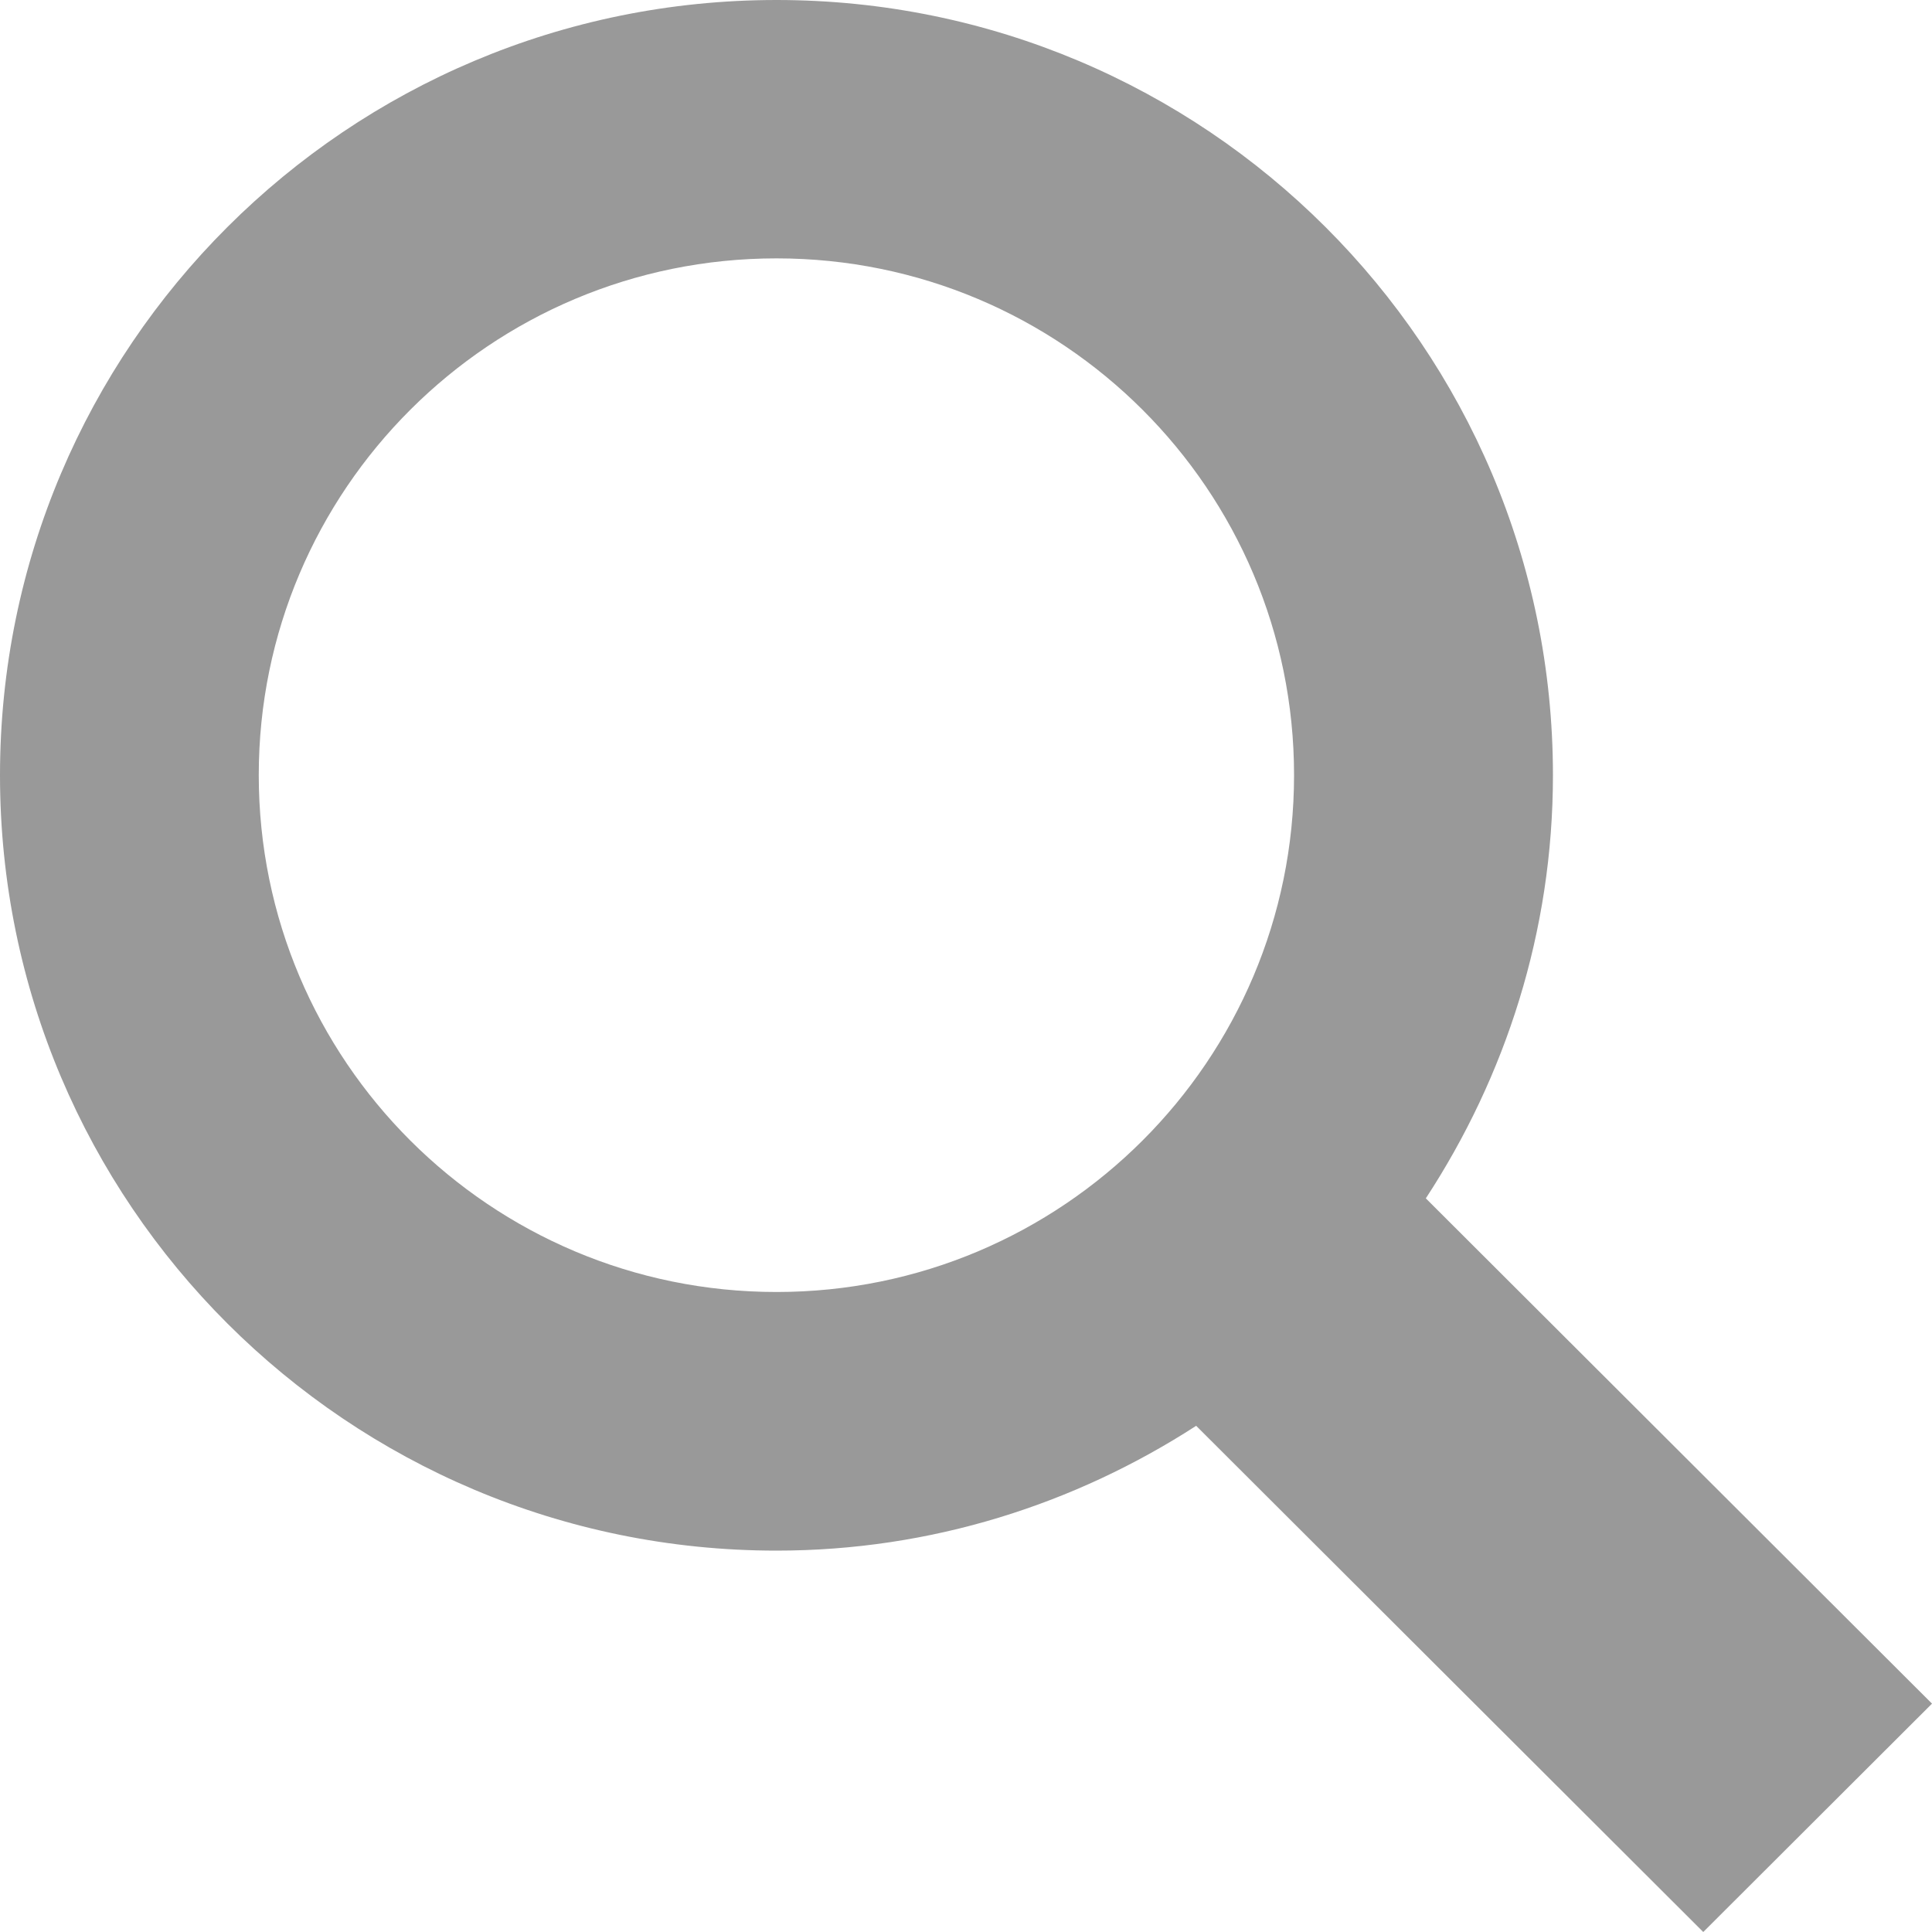
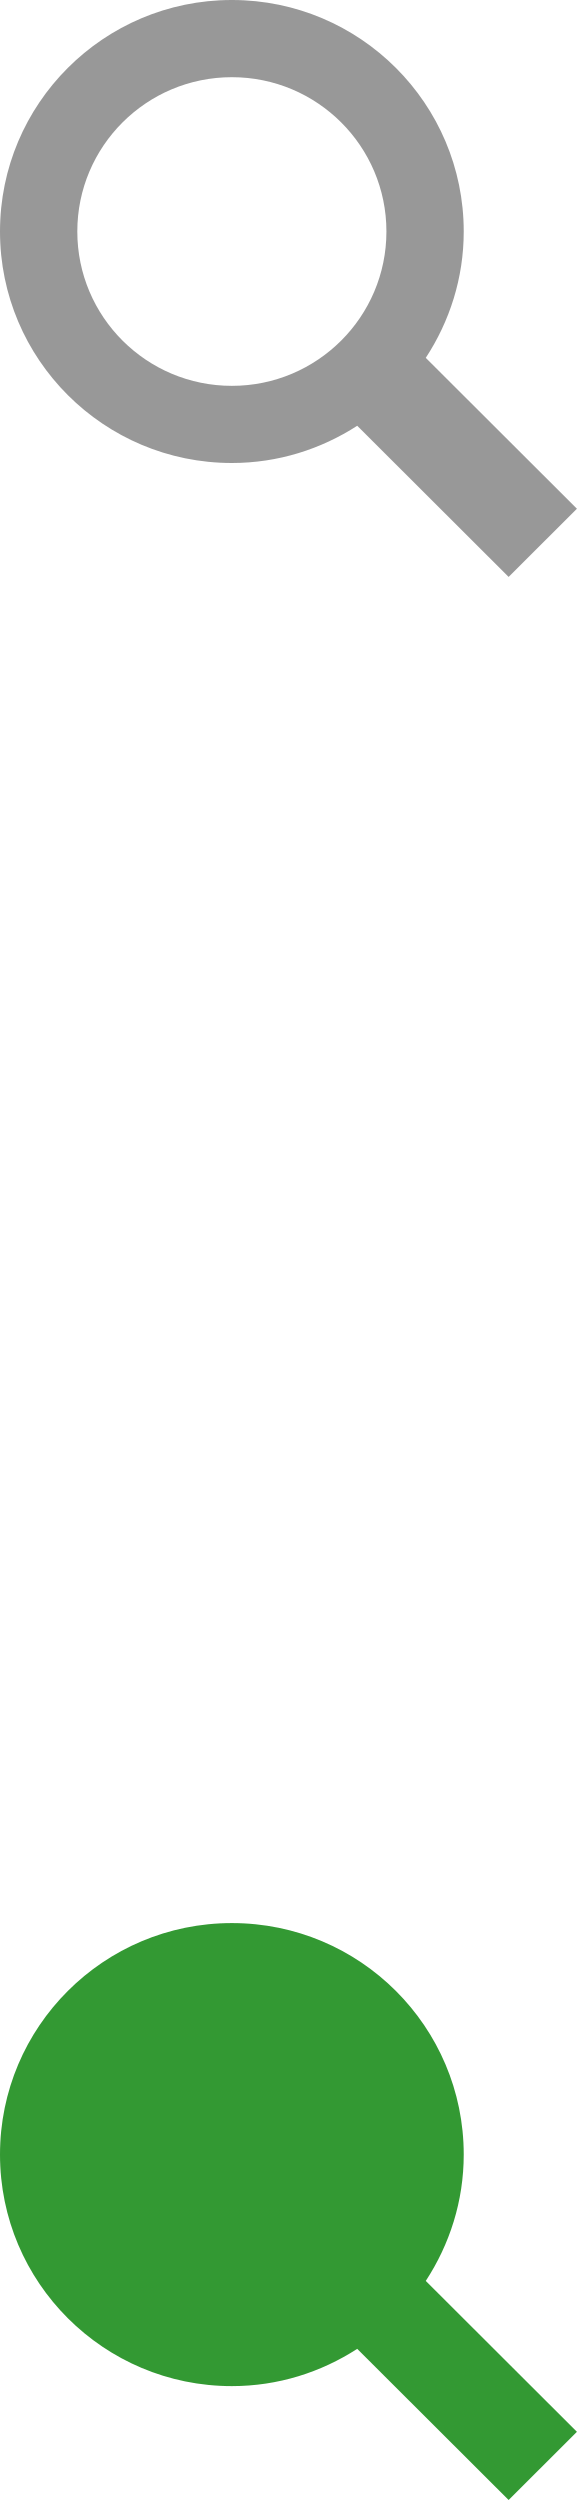
- <svg xmlns="http://www.w3.org/2000/svg" version="1.2" baseProfile="tiny" id="Layer_1" x="0px" y="0px" width="15em" height="15em" viewBox="0 0 15 15" overflow="inherit" xml:space="preserve">
+ <svg xmlns="http://www.w3.org/2000/svg" version="1.2" baseProfile="tiny" id="Layer_1" x="0px" y="0px" width="15em" height="65em" viewBox="0 0 15 65" overflow="inherit" xml:space="preserve">
  <g>
-     <ellipse fill="none" cx="6.029" cy="6.019" rx="4.02" ry="4.012" />
-     <path fill="#999999" d="M12.057,6.019C12.057,2.694,9.357,0,6.029,0C2.699,0,0,2.694,0,6.019s2.699,6.02,6.029,6.02   c1.203,0,2.317-0.361,3.258-0.969L13.224,15L15,13.227l-3.93-3.923C11.689,8.358,12.057,7.232,12.057,6.019z M6.029,10.031   c-2.221,0-4.02-1.797-4.02-4.013s1.799-4.012,4.02-4.012c2.219,0,4.018,1.796,4.018,4.012S8.248,10.031,6.029,10.031z" />
+     <ellipse fill="none" cx="6.029" cy="6.019" rx="4.019" ry="4.012" />
+     <path fill="#989898" d="M12.057,6.019c0-3.32-2.694-6.013-6.018-6.019h-0.02C2.694,0.005,0,2.698,0,6.019   c0,3.324,2.699,6.019,6.029,6.019c1.203,0,2.318-0.361,3.259-0.968L13.224,15L15,13.227l-3.93-3.923   C11.689,8.359,12.057,7.233,12.057,6.019z M6.029,10.032c-2.22,0-4.019-1.797-4.019-4.013c0-2.216,1.799-4.012,4.019-4.012   c2.219,0,4.018,1.796,4.018,4.012C10.047,8.235,8.248,10.032,6.029,10.032z" />
+     <path fill="#339933" d="M12.057,56.019c0-3.324-2.699-6.019-6.028-6.019C2.699,50,0,52.694,0,56.019s2.699,6.02,6.029,6.02   c1.203,0,2.318-0.361,3.259-0.969L13.224,65L15,63.227l-3.93-3.923C11.689,58.358,12.057,57.232,12.057,56.019z" />
  </g>
</svg>
